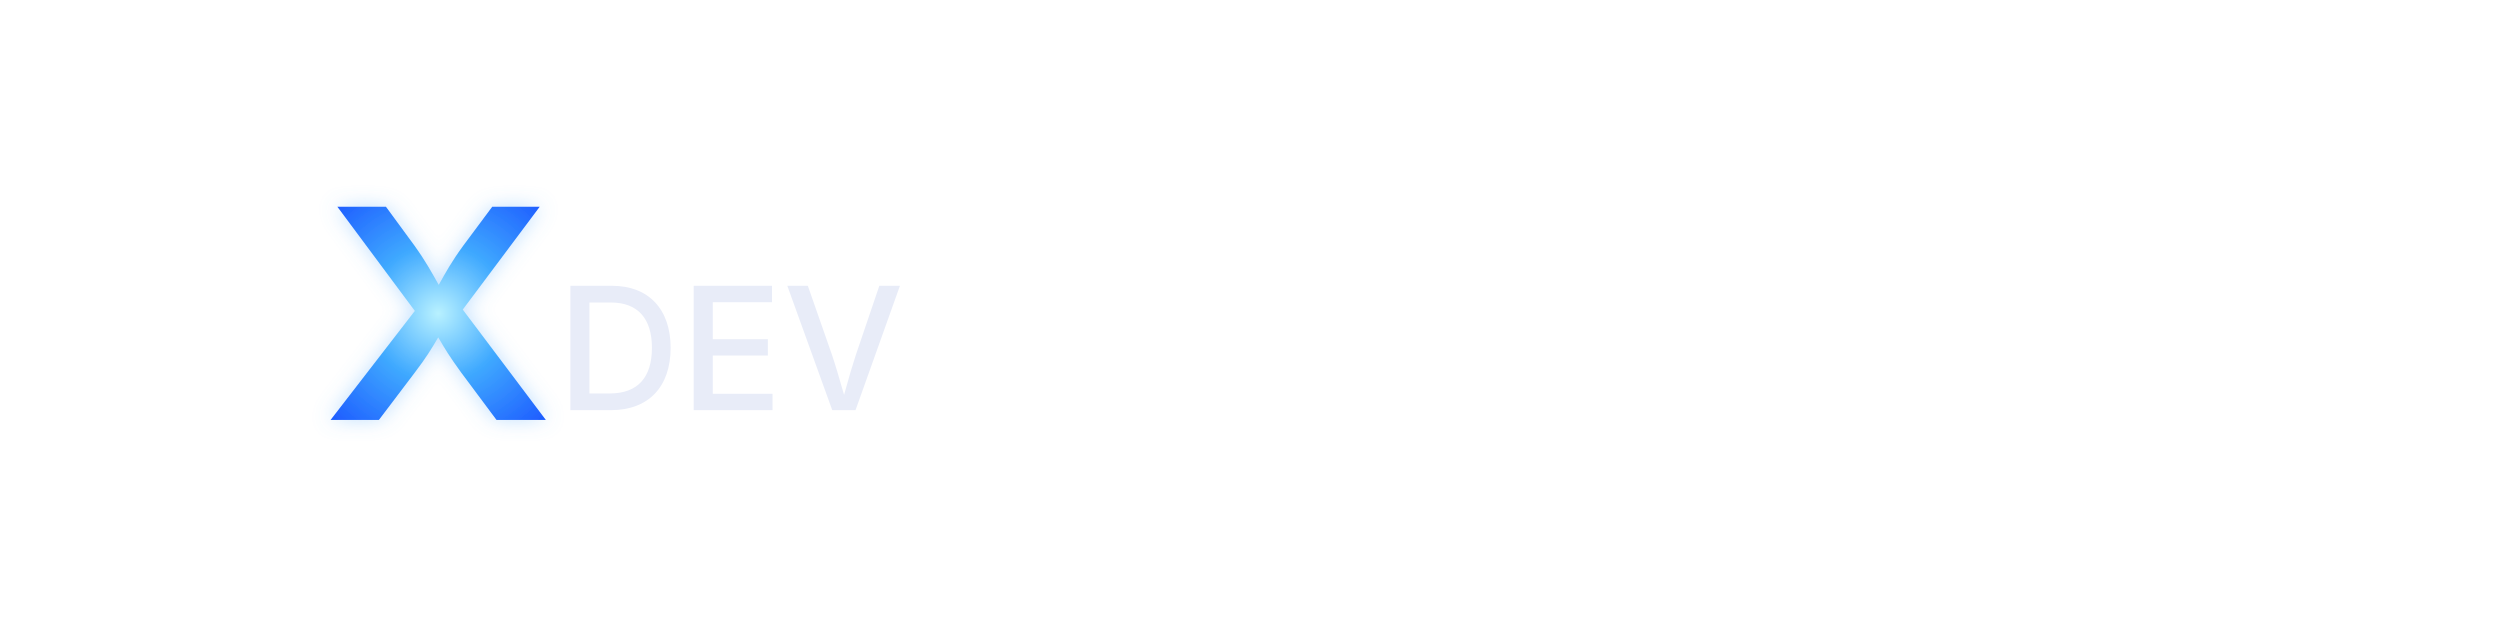
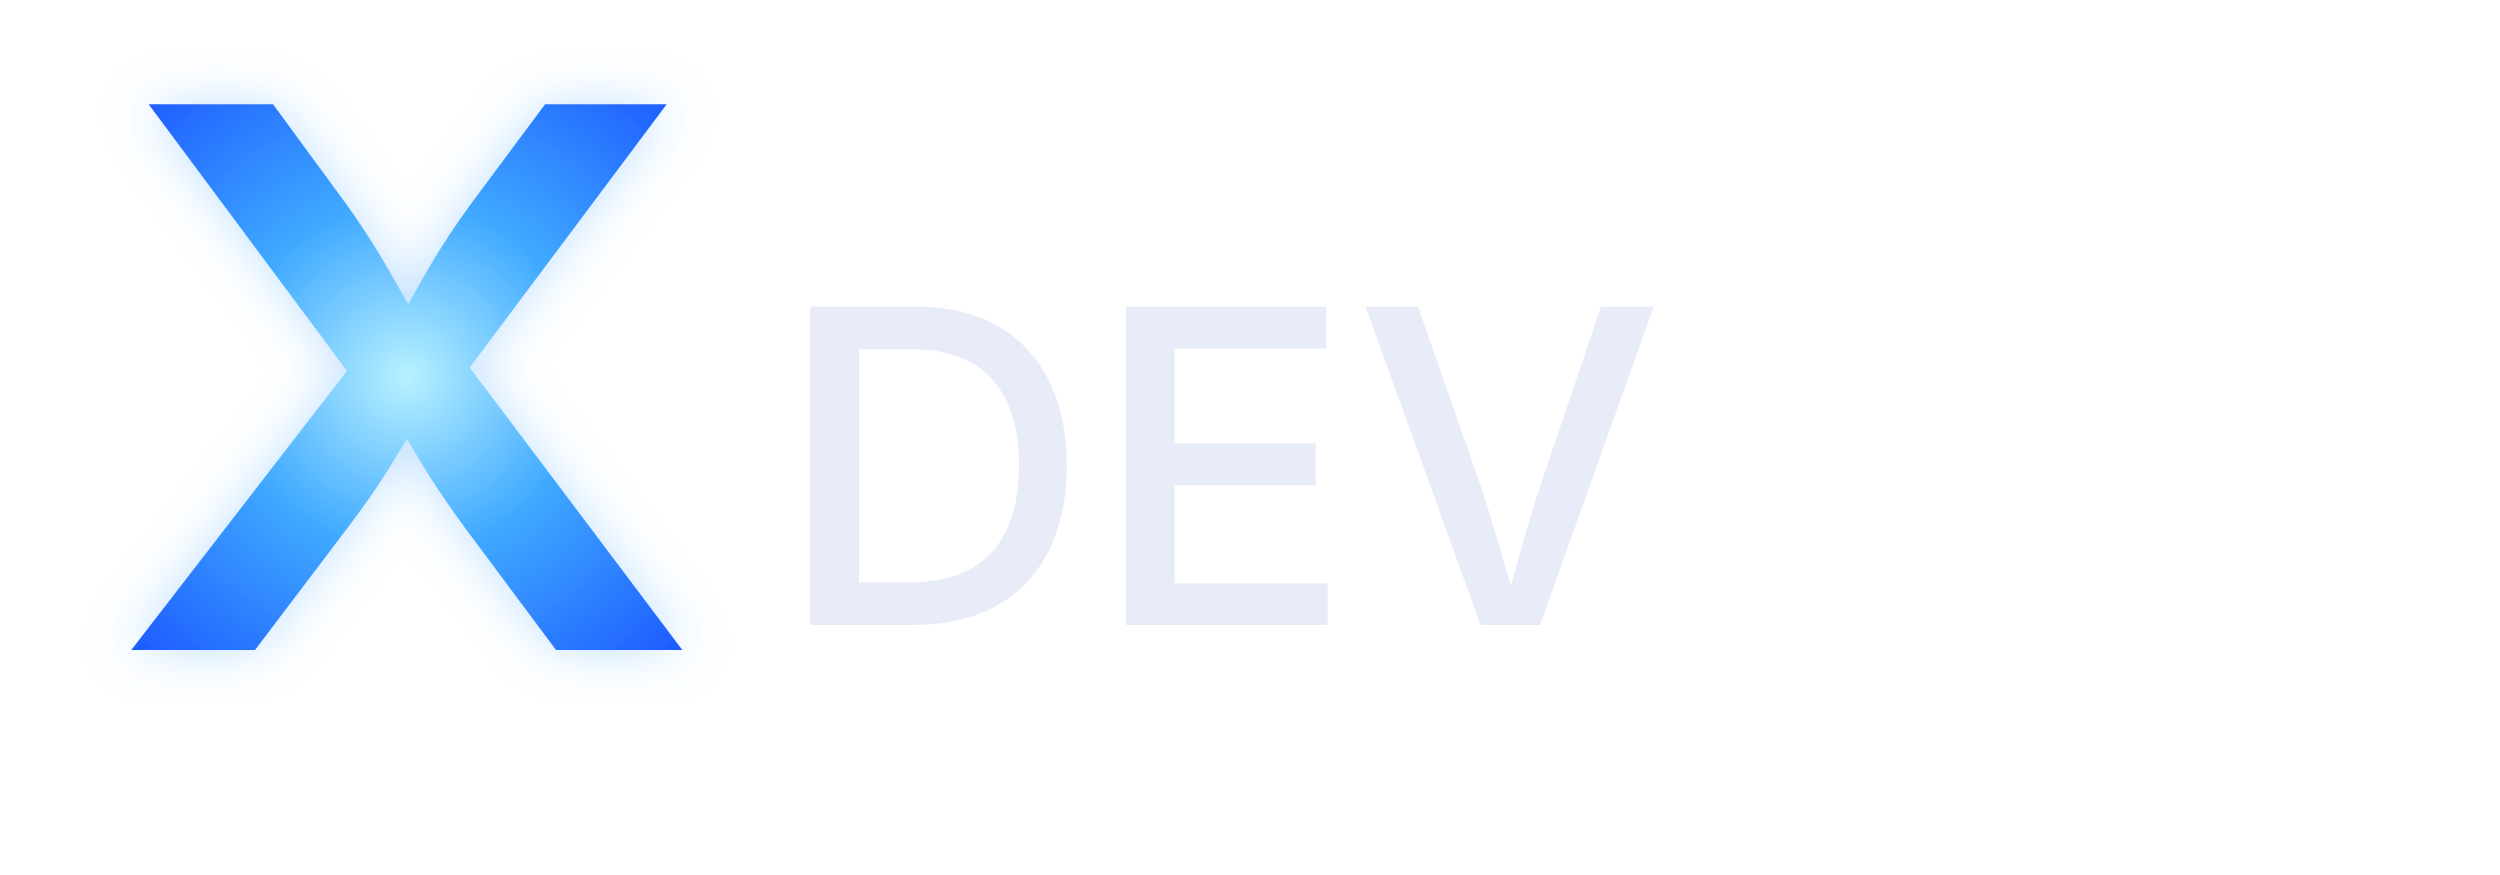
- <svg xmlns="http://www.w3.org/2000/svg" viewBox="0 0 512 128" fill="none">
+ <svg xmlns="http://www.w3.org/2000/svg" viewBox="0 0 200 70" fill="none">
  <defs>
    <radialGradient id="x-gradient-ai-optimal" cx="50%" cy="50%" r="80%">
      <stop offset="0%" stop-color="#B8F1FF" />
      <stop offset="40%" stop-color="#3FA9FF" />
      <stop offset="90%" stop-color="#1C58FF" />
    </radialGradient>
    <filter id="x-soft-glow" x="-50%" y="-50%" width="200%" height="200%">
      <feDropShadow dx="0" dy="0" stdDeviation="2" flood-color="#66B2FF" flood-opacity="0.4" />
    </filter>
  </defs>
-   <text x="60" y="86" transform="scale(1.1,1)" font-family="Space Grotesk, Inter, sans-serif" font-weight="600" font-size="60" fill="url(#x-gradient-ai-optimal)" filter="url(#x-soft-glow)">X</text>
-   <text x="114" y="84" font-family="Space Grotesk, Inter, sans-serif" font-weight="500" font-size="35" fill="#E8ECF8">DEV</text>
+   <text x="8" y="52" transform="scale(1.1,1)" font-family="Space Grotesk, Inter, sans-serif" font-weight="600" font-size="60" fill="url(#x-gradient-ai-optimal)" filter="url(#x-soft-glow)">X</text>
+   <text x="62" y="50" font-family="Space Grotesk, Inter, sans-serif" font-weight="500" font-size="35" fill="#E8ECF8">DEV</text>
</svg>
